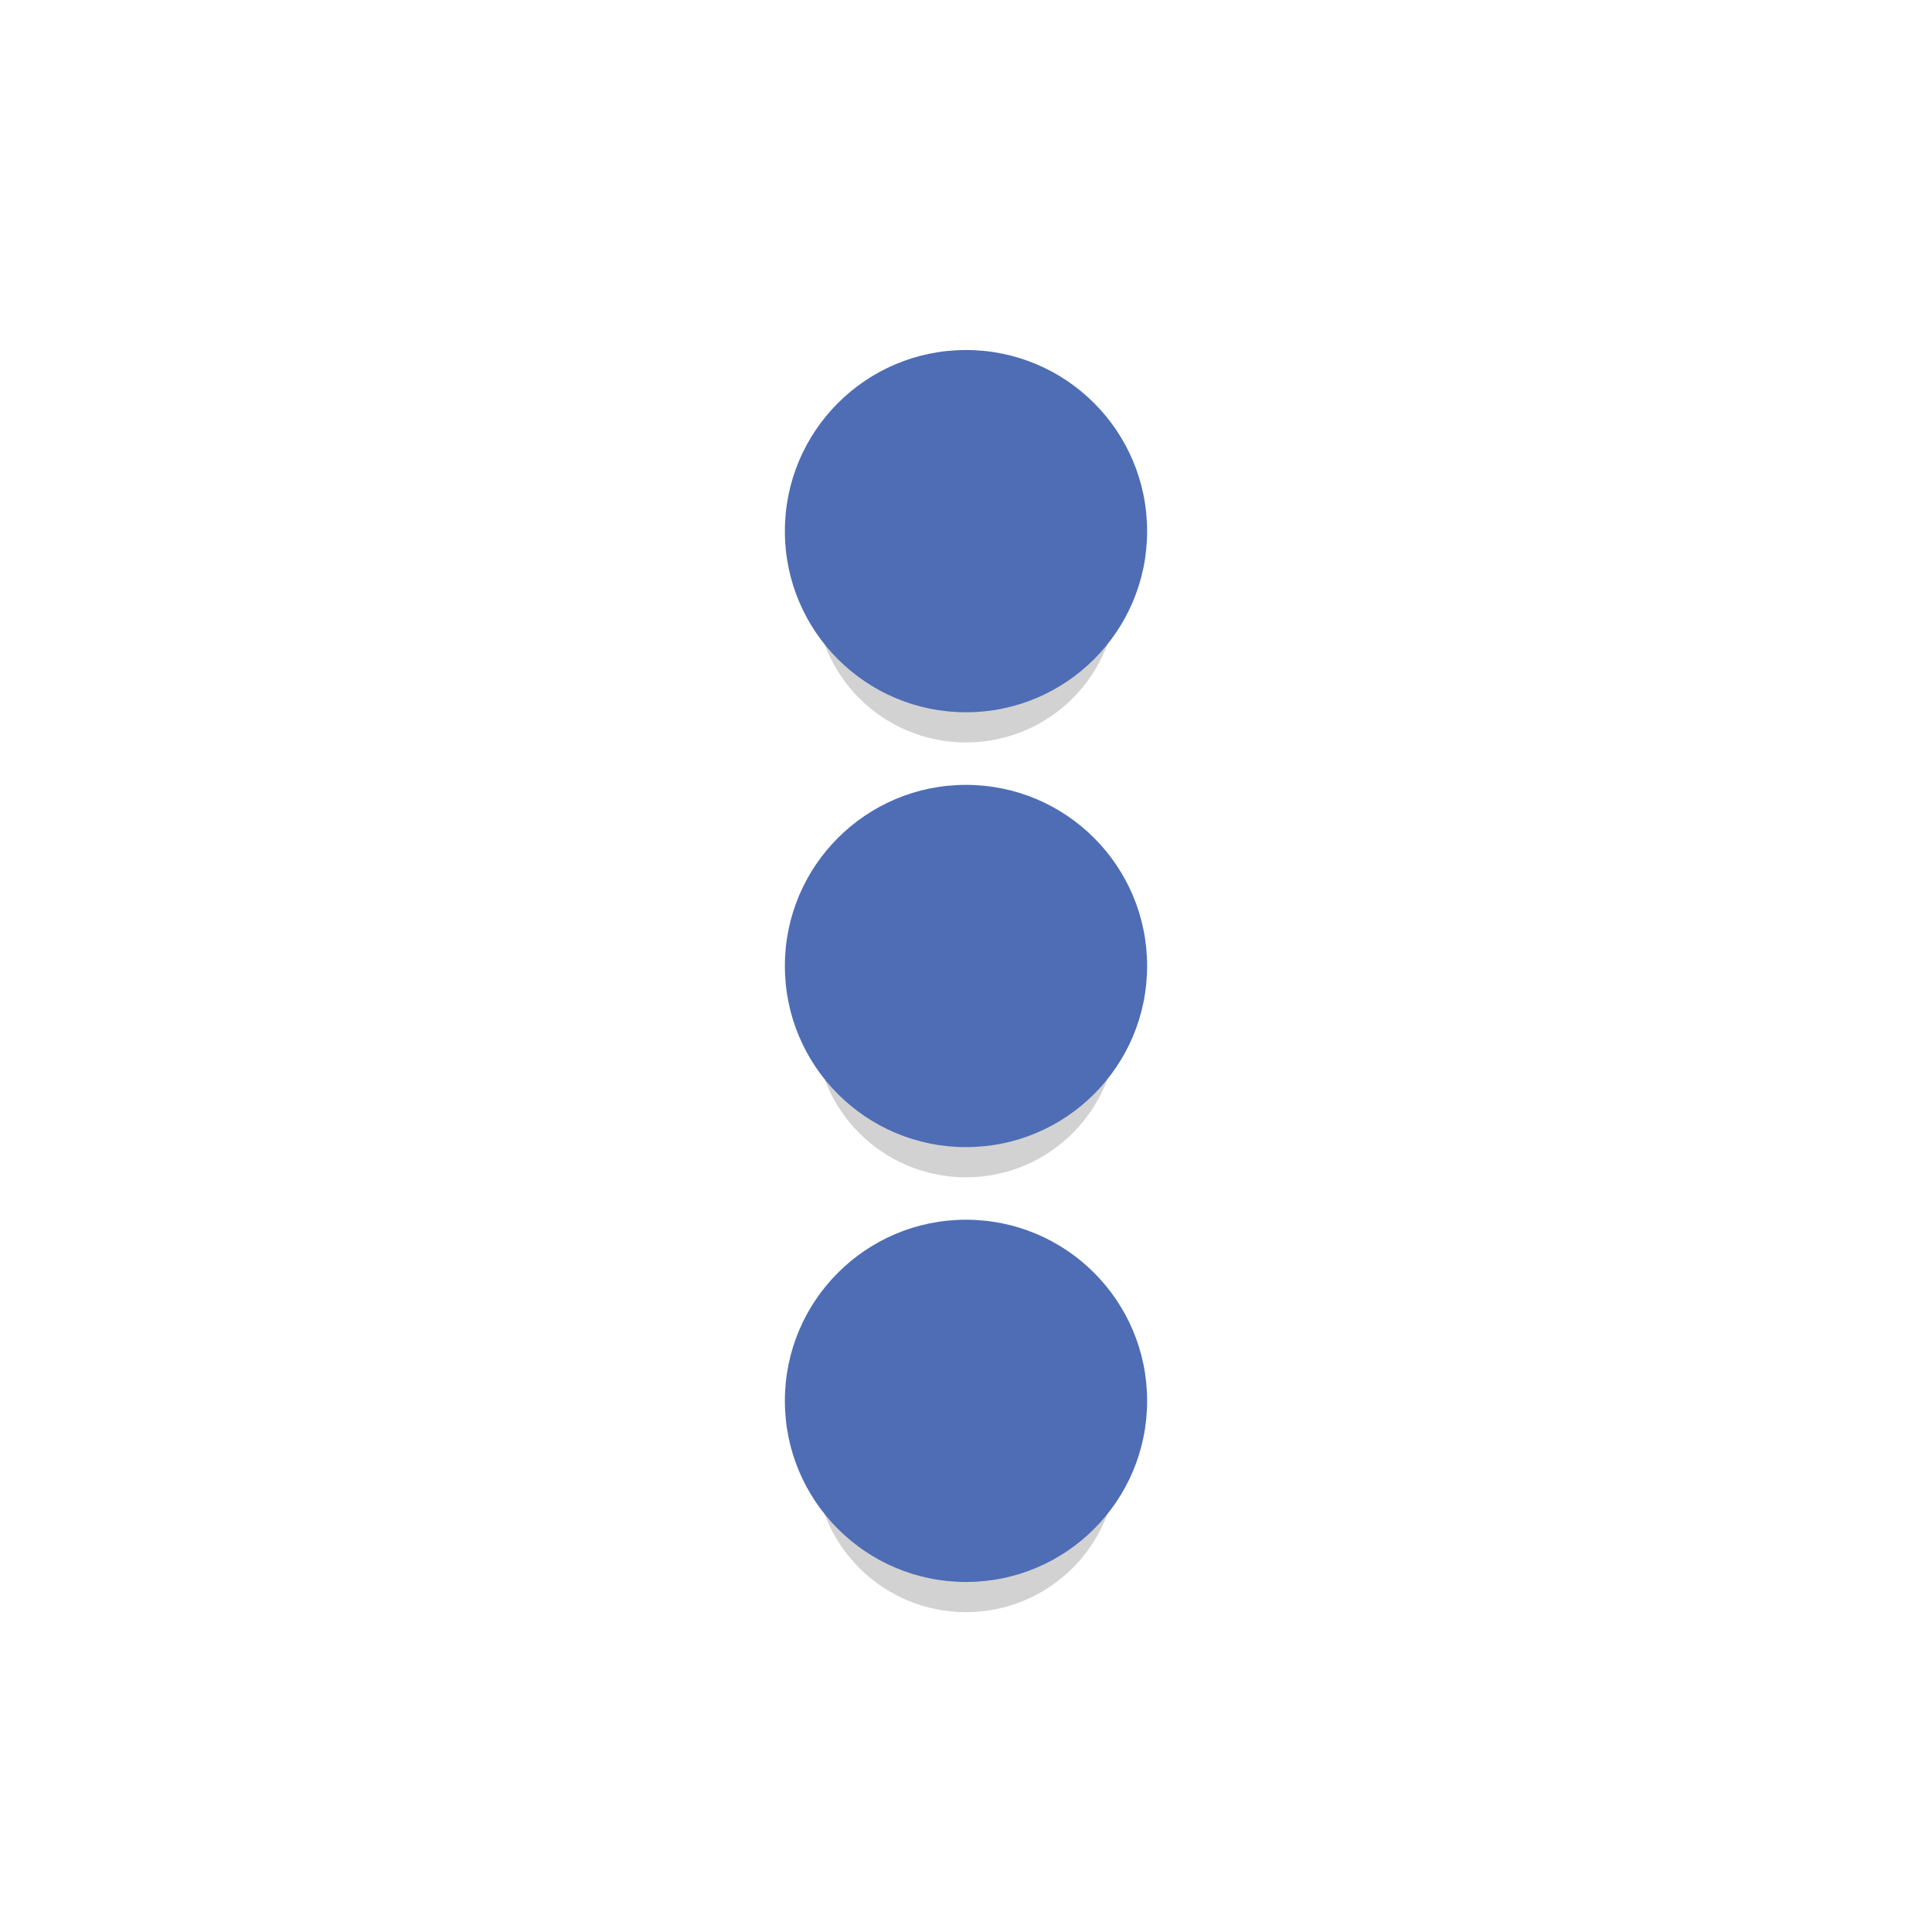
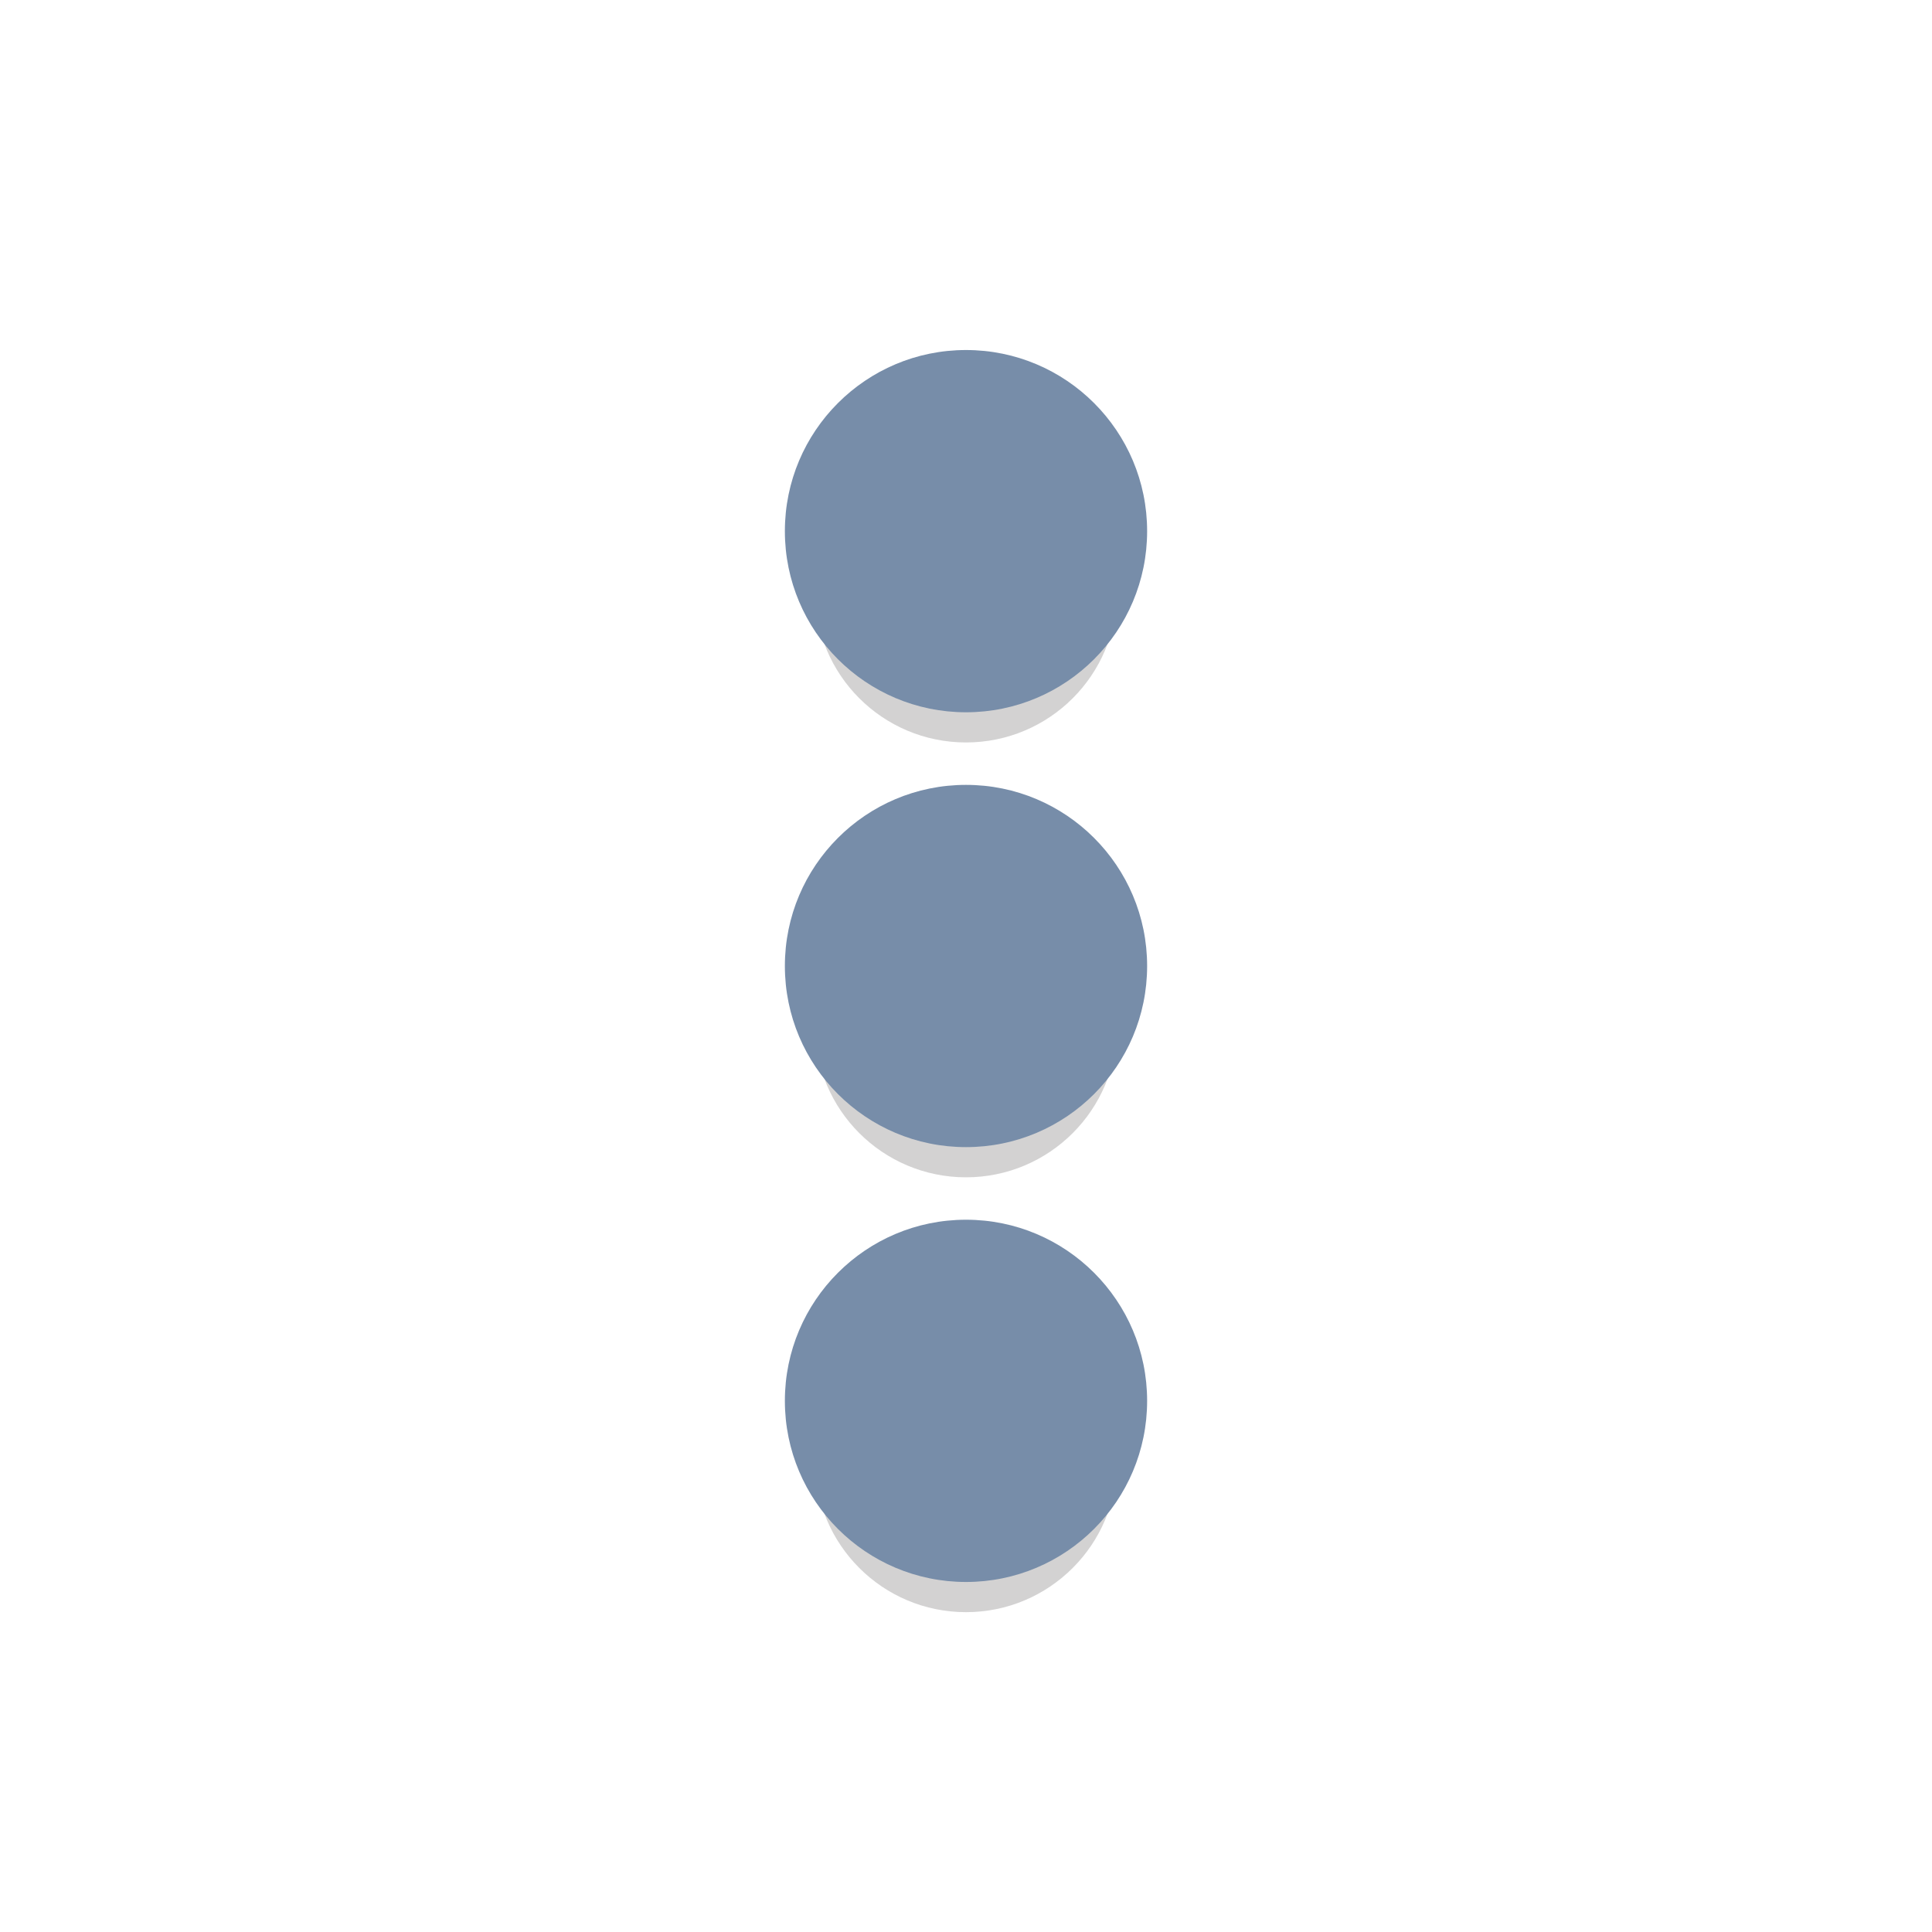
<svg xmlns="http://www.w3.org/2000/svg" width="64" height="64">
  <g>
    <rect fill="none" id="canvas_background" height="402" width="582" y="-1" x="-1" />
  </g>
  <g>
    <circle id="svg_2" r="32" fill="none" cy="32" cx="32" />
    <circle opacity="0.2" id="svg_8" r="5" fill="#231F20" cy="34" cx="32" />
    <circle opacity="0.2" id="svg_10" r="5" fill="#231F20" cy="19.595" cx="32" />
    <circle opacity="0.2" id="svg_12" r="5" fill="#231F20" cy="48.405" cx="32" />
-     <circle id="svg_14" r="6" fill="#4e6db5" cy="32" cx="32" />
-     <circle id="svg_16" r="6" fill="#4e6db5" cy="17.595" cx="32" />
-     <circle id="svg_18" r="6" fill="#4e6db5" cy="46.405" cx="32" />
+     <circle id="svg_14" r="6" fill="#778da9" cy="32" cx="32" />
+     <circle id="svg_16" r="6" fill="#778da9" cy="17.595" cx="32" />
+     <circle id="svg_18" r="6" fill="#778da9" cy="46.405" cx="32" />
  </g>
</svg>
